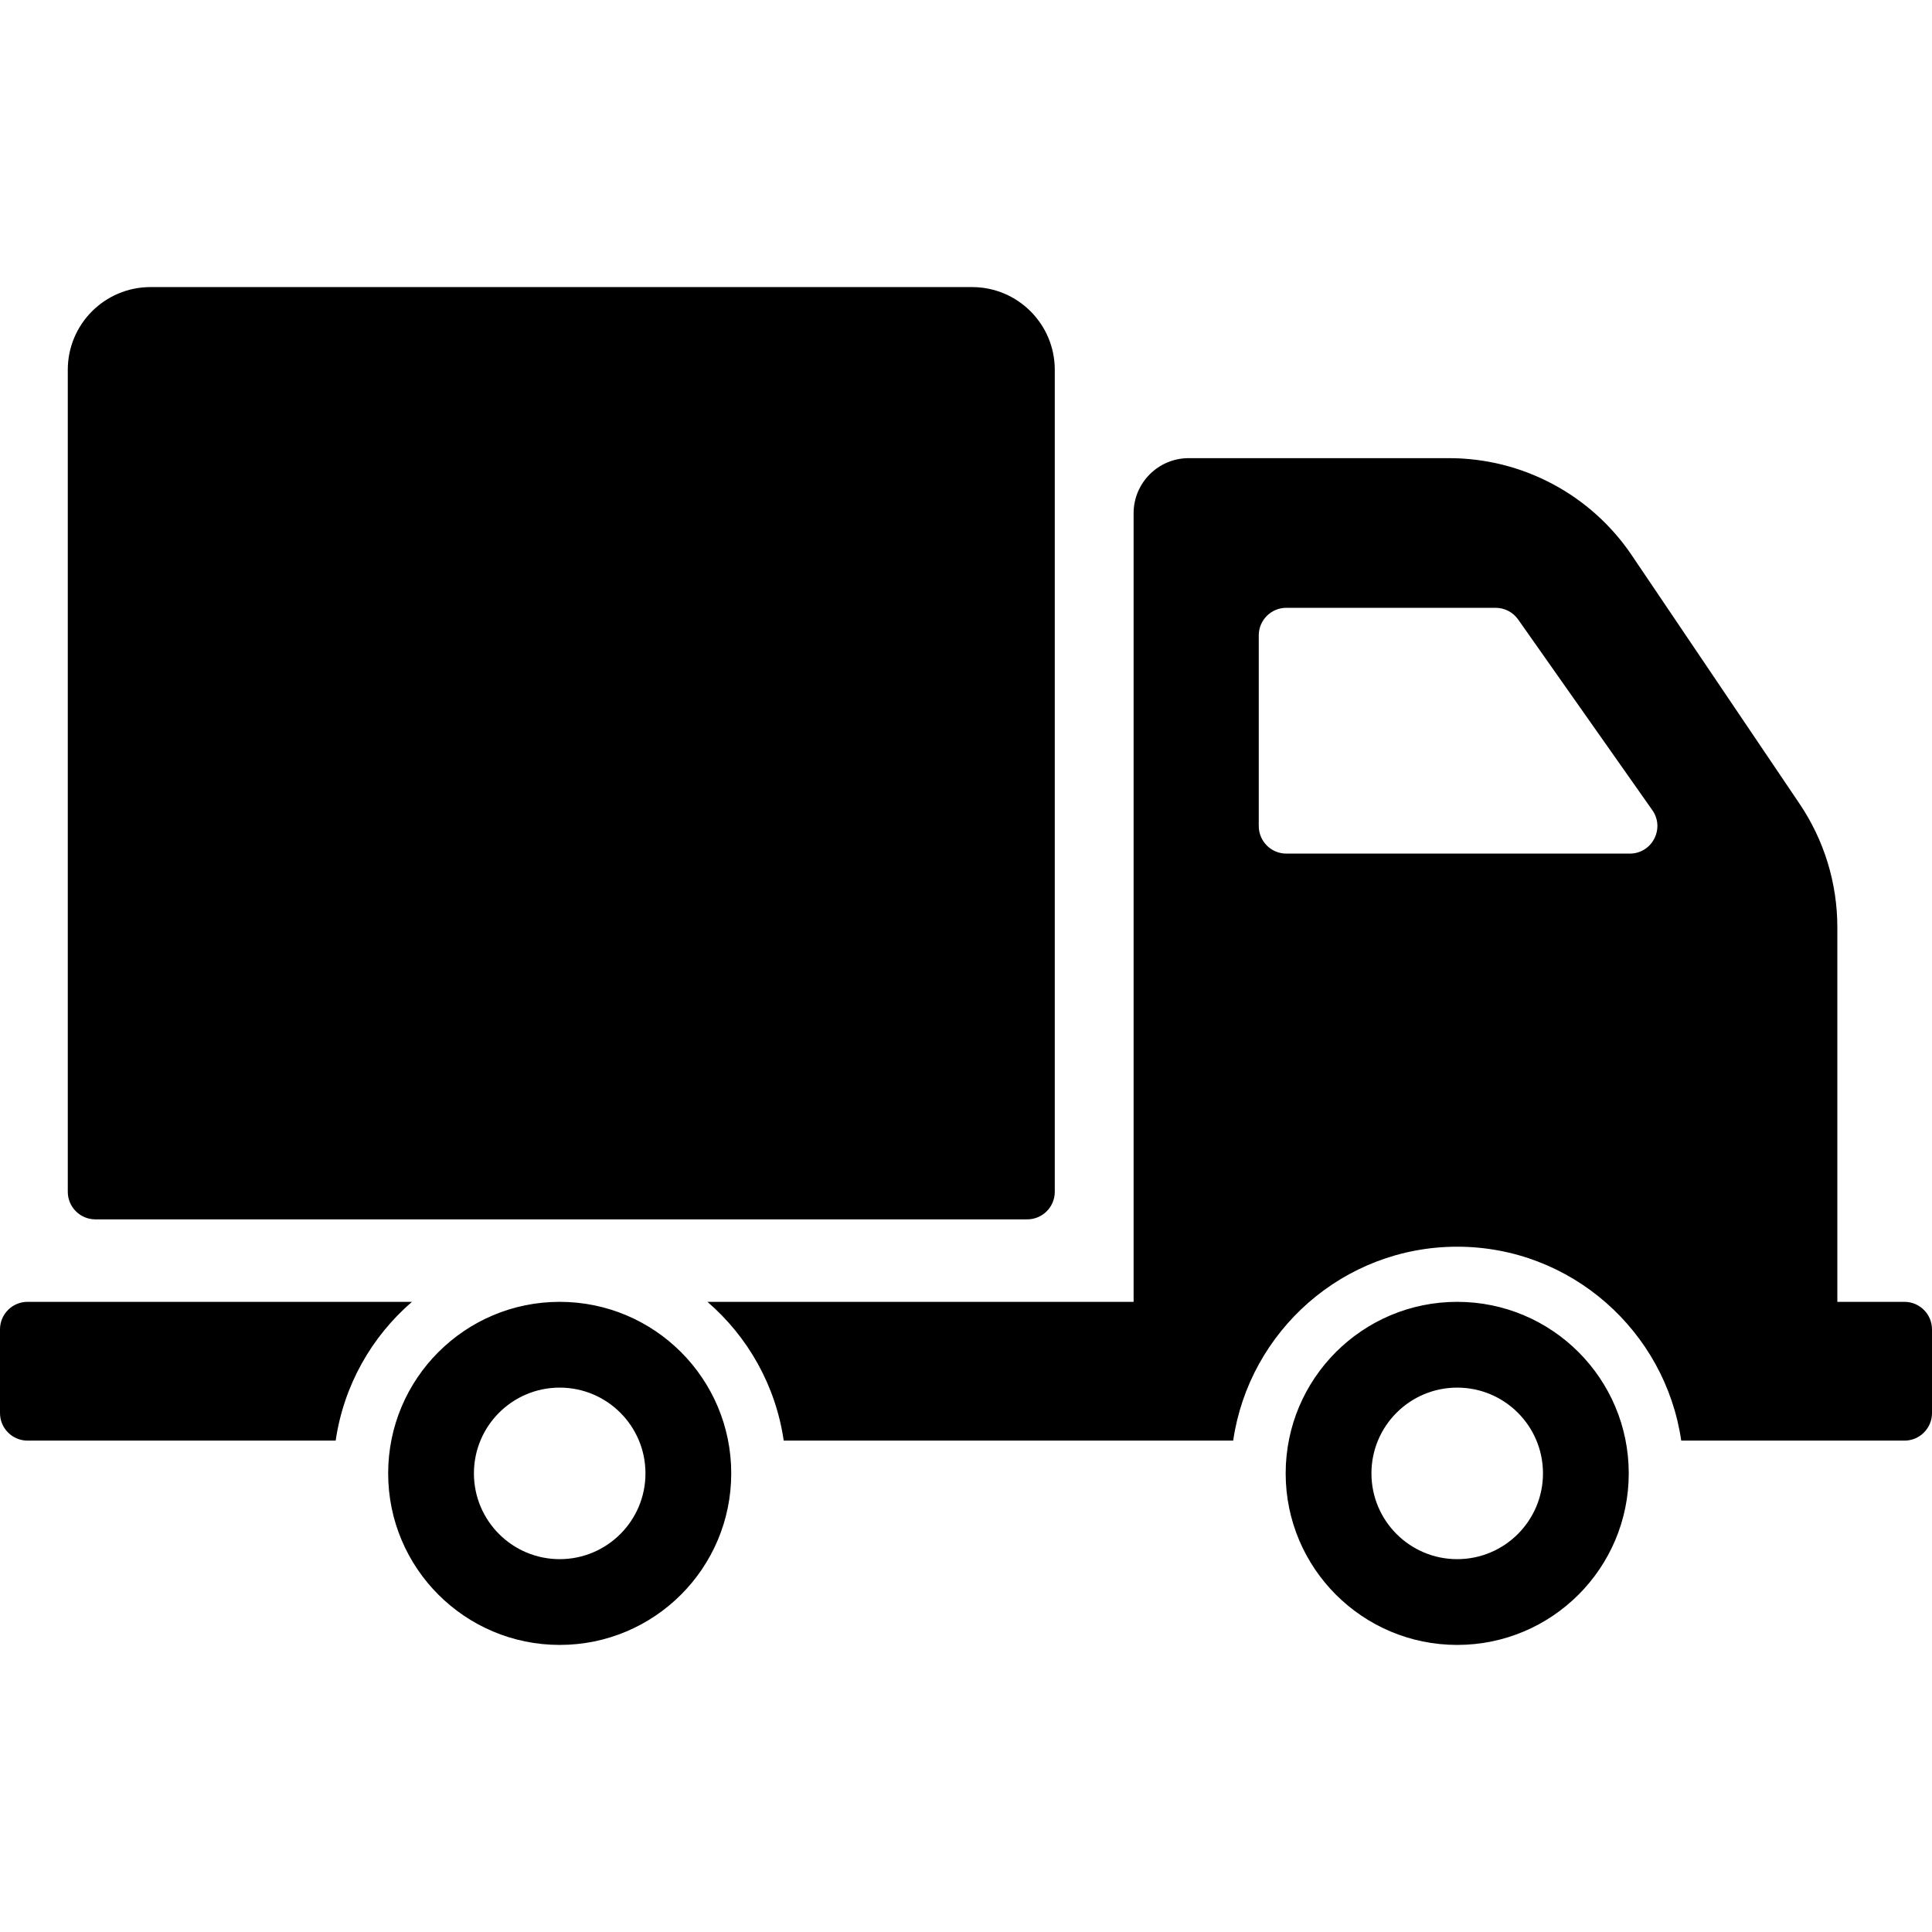
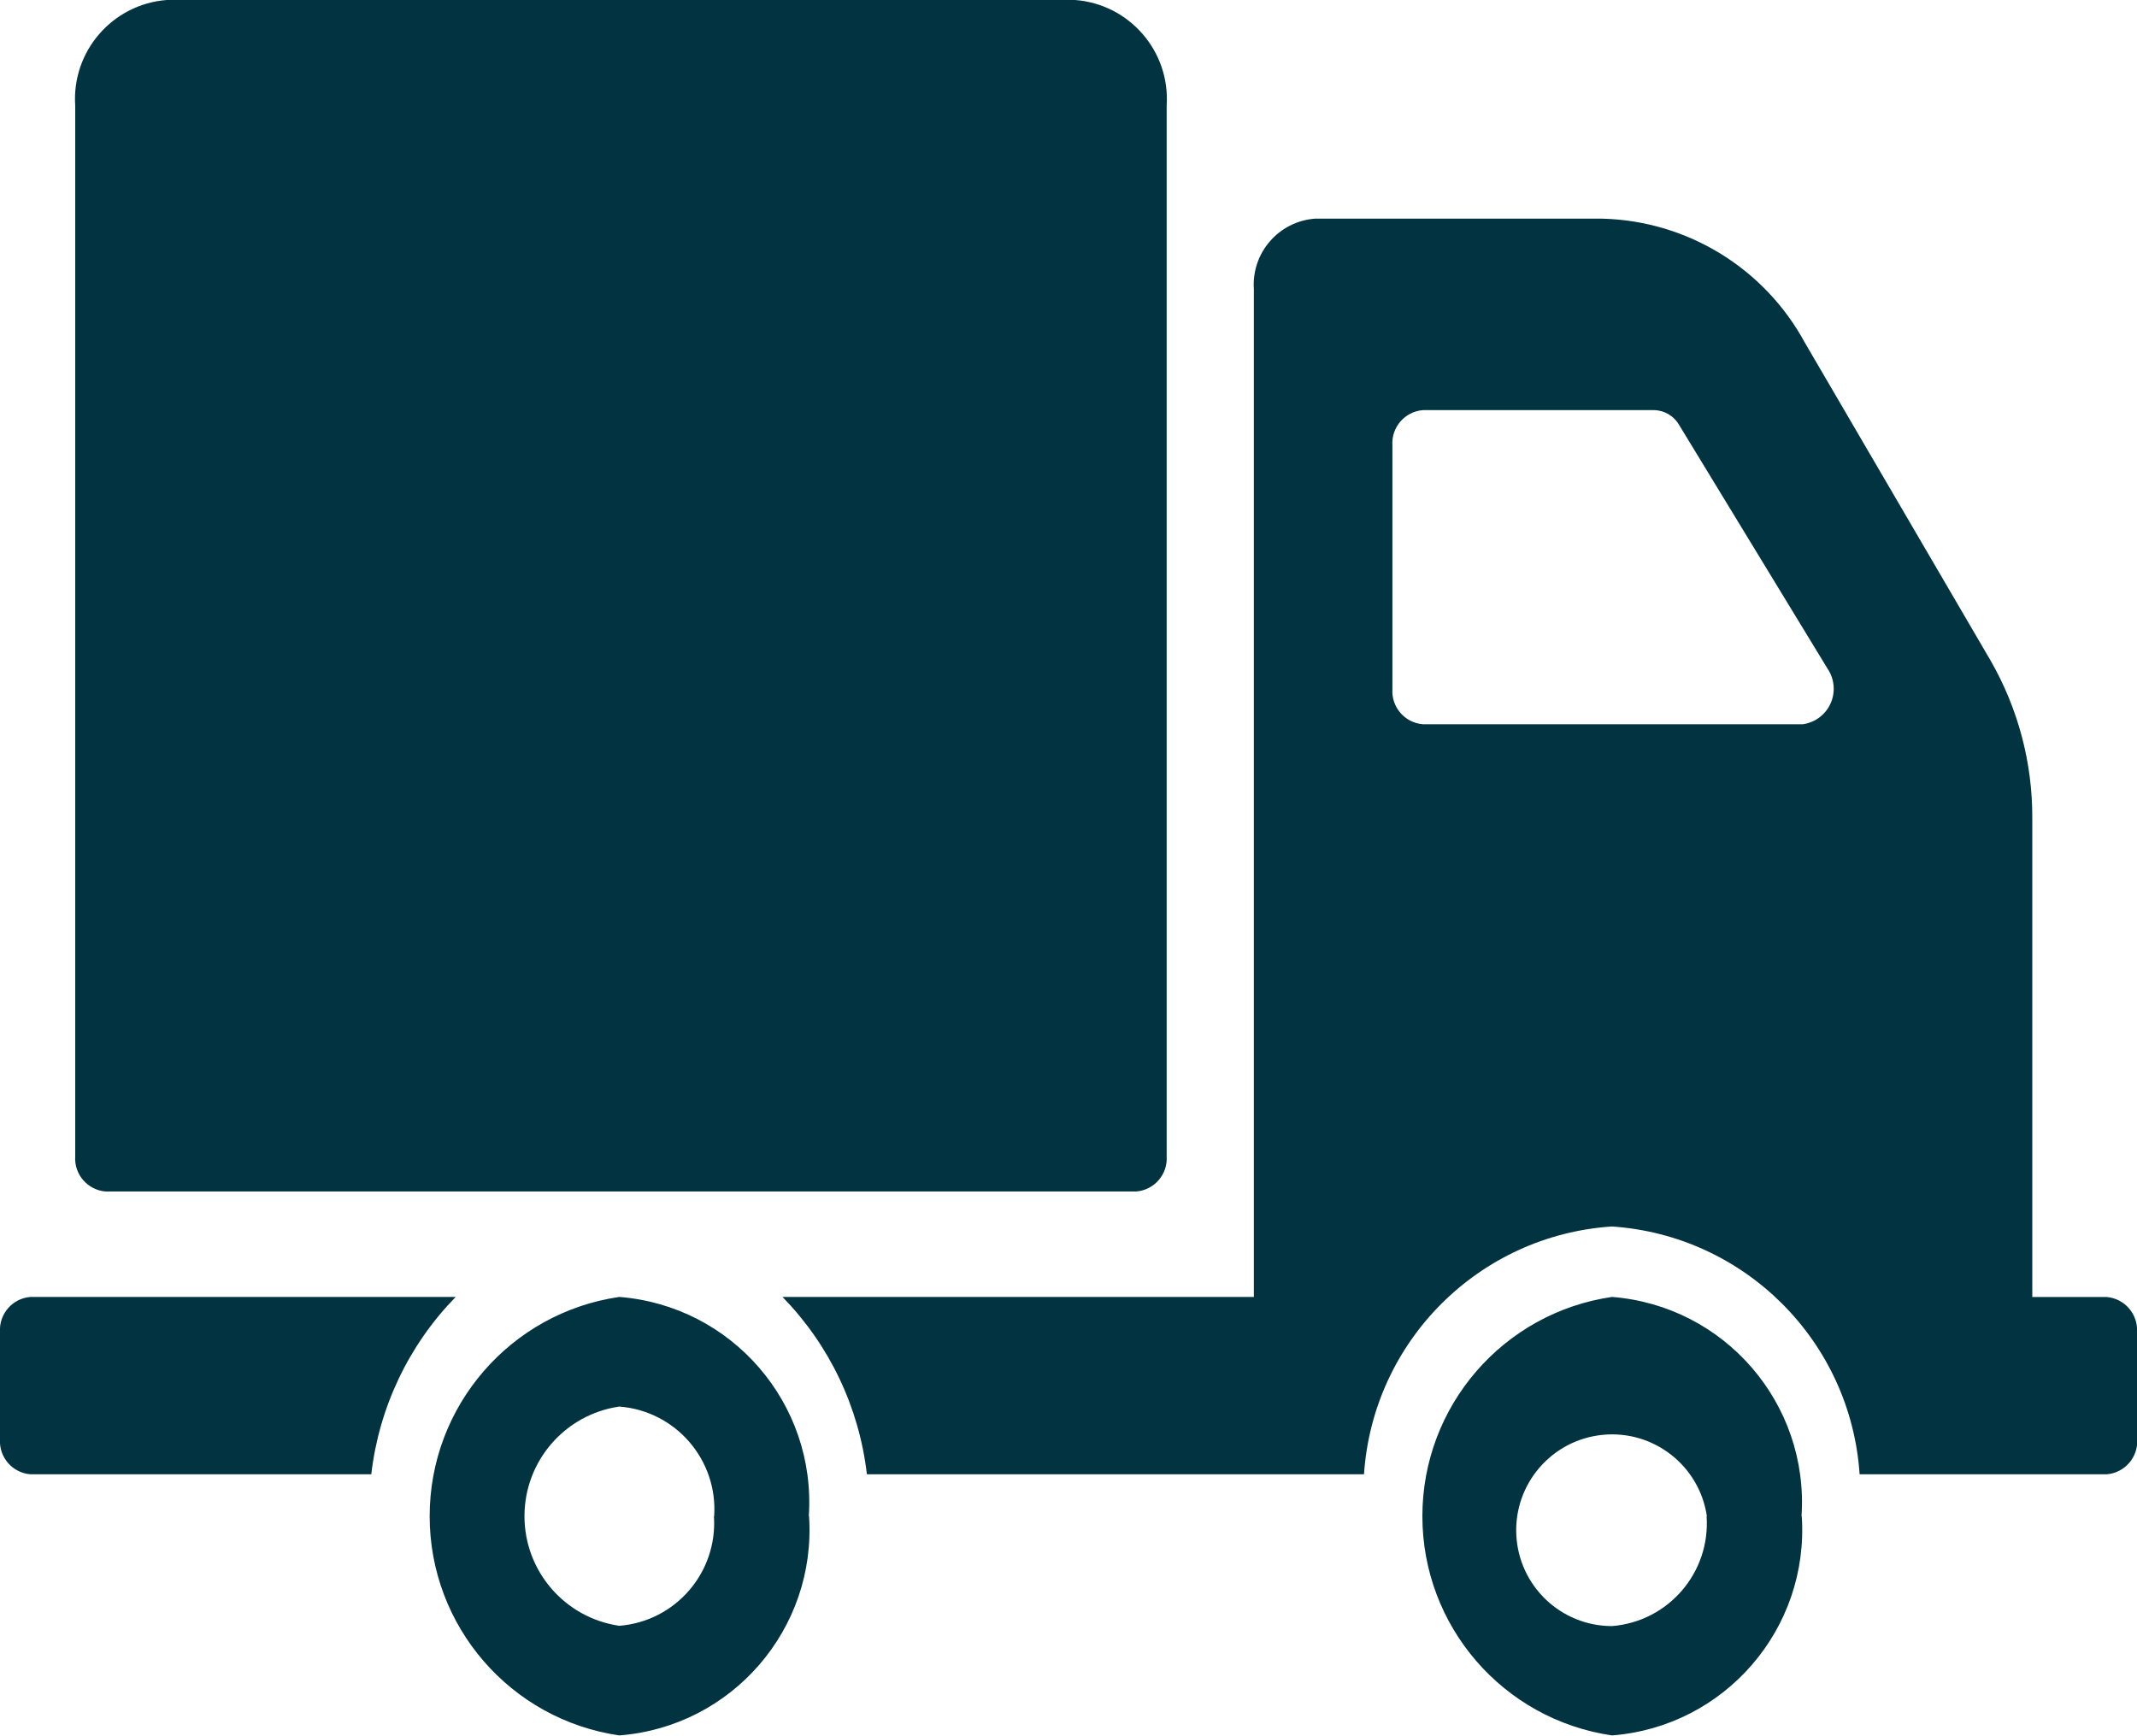
- <svg xmlns="http://www.w3.org/2000/svg" version="1.1" id="Capa_1" x="0px" y="0px" width="612px" height="612px" viewBox="0 0 612 612" style="enable-background:new 0 0 612 612;" xml:space="preserve">
-   <g>
-     <path d="M21.474,377.522V117.138c0-14.469,11.729-26.199,26.199-26.199h260.25c14.469,0,26.198,11.73,26.198,26.199v260.385   c0,4.823-3.909,8.733-8.733,8.733H30.207C25.383,386.256,21.474,382.346,21.474,377.522z M231.634,466.724   c0,30.01-24.329,54.338-54.338,54.338c-30.009,0-54.338-24.328-54.338-54.338c0-30.011,24.329-54.338,54.338-54.338   C207.305,412.386,231.634,436.713,231.634,466.724z M204.464,466.724c0-15.005-12.164-27.169-27.169-27.169   s-27.17,12.164-27.17,27.169s12.165,27.17,27.17,27.17S204.464,481.729,204.464,466.724z M130.495,412.385H8.733   c-4.823,0-8.733,3.91-8.733,8.733v26.495c0,4.823,3.91,8.733,8.733,8.733h97.598C108.879,438.862,117.704,423.418,130.495,412.385z    M515.938,466.724c0,30.01-24.329,54.338-54.338,54.338c-30.01,0-54.338-24.328-54.338-54.338   c0-30.011,24.328-54.338,54.338-54.338C491.609,412.385,515.938,436.713,515.938,466.724z M488.77,466.724   c0-15.005-12.165-27.169-27.17-27.169c-15.006,0-27.169,12.164-27.169,27.169s12.164,27.17,27.169,27.17   S488.77,481.729,488.77,466.724z M612,421.118v26.495c0,4.823-3.91,8.733-8.733,8.733h-70.704   c-5.057-34.683-34.906-61.427-70.961-61.427c-36.062,0-65.912,26.745-70.969,61.427H248.261   c-2.549-17.483-11.373-32.928-24.164-43.961h134.994V162.594c0-9.646,7.82-17.466,17.466-17.466h82.445   c23.214,0,44.911,11.531,57.9,30.77l53.15,78.721c7.796,11.547,11.962,25.161,11.962,39.094v118.672h21.253   C608.09,412.385,612,416.295,612,421.118z M523.408,256.635l-42.501-60.393c-1.636-2.324-4.3-3.707-7.142-3.707H407.47   c-4.822,0-8.733,3.91-8.733,8.733v60.393c0,4.824,3.91,8.733,8.733,8.733h108.798C523.342,270.394,527.48,262.421,523.408,256.635z   " />
+ <svg xmlns="http://www.w3.org/2000/svg" width="36.94" height="30" viewBox="0 0 36.94 30">
+   <g id="delivery-truck" transform="translate(48 -90.939)">
+     <path id="Path_5" data-name="Path 5" d="M1.3,110.927V92.766a1.718,1.718,0,0,1,1.581-1.827H18.586a1.718,1.718,0,0,1,1.581,1.827v18.161a.573.573,0,0,1-.527.609H1.823A.573.573,0,0,1,1.3,110.927Zm12.685,6.222a3.563,3.563,0,0,1-3.28,3.79,3.83,3.83,0,0,1,0-7.58A3.563,3.563,0,0,1,13.981,117.149Zm-1.64,0a1.781,1.781,0,0,0-1.64-1.895,1.915,1.915,0,0,0,0,3.79A1.781,1.781,0,0,0,12.341,117.149Zm-4.465-3.79H.527a.573.573,0,0,0-.527.609v1.848a.573.573,0,0,0,.527.609H6.418A5.249,5.249,0,0,1,7.877,113.359Zm23.265,3.79a3.563,3.563,0,0,1-3.28,3.79,3.83,3.83,0,0,1,0-7.58A3.563,3.563,0,0,1,31.141,117.149Zm-1.64,0a1.657,1.657,0,1,0-1.64,1.9A1.781,1.781,0,0,0,29.5,117.149Zm7.438-3.181v1.848a.573.573,0,0,1-.527.609H32.145a4.6,4.6,0,0,0-4.283-4.284,4.6,4.6,0,0,0-4.284,4.284H14.985a5.25,5.25,0,0,0-1.459-3.066h8.148V95.937a1.145,1.145,0,0,1,1.054-1.218H27.7A4.1,4.1,0,0,1,31.2,96.865l3.208,5.491a5.424,5.424,0,0,1,.722,2.727v8.277h1.283A.573.573,0,0,1,36.94,113.968ZM31.592,102.5l-2.565-4.212a.51.51,0,0,0-.431-.259h-4a.573.573,0,0,0-.527.609v4.212a.573.573,0,0,0,.527.609h6.567A.619.619,0,0,0,31.592,102.5Z" transform="translate(-48 0)" fill="#013440" />
  </g>
-   <g>
- </g>
-   <g>
- </g>
-   <g>
- </g>
-   <g>
- </g>
-   <g>
- </g>
-   <g>
- </g>
-   <g>
- </g>
-   <g>
- </g>
-   <g>
- </g>
-   <g>
- </g>
-   <g>
- </g>
-   <g>
- </g>
-   <g>
- </g>
-   <g>
- </g>
-   <g>
- </g>
</svg>
